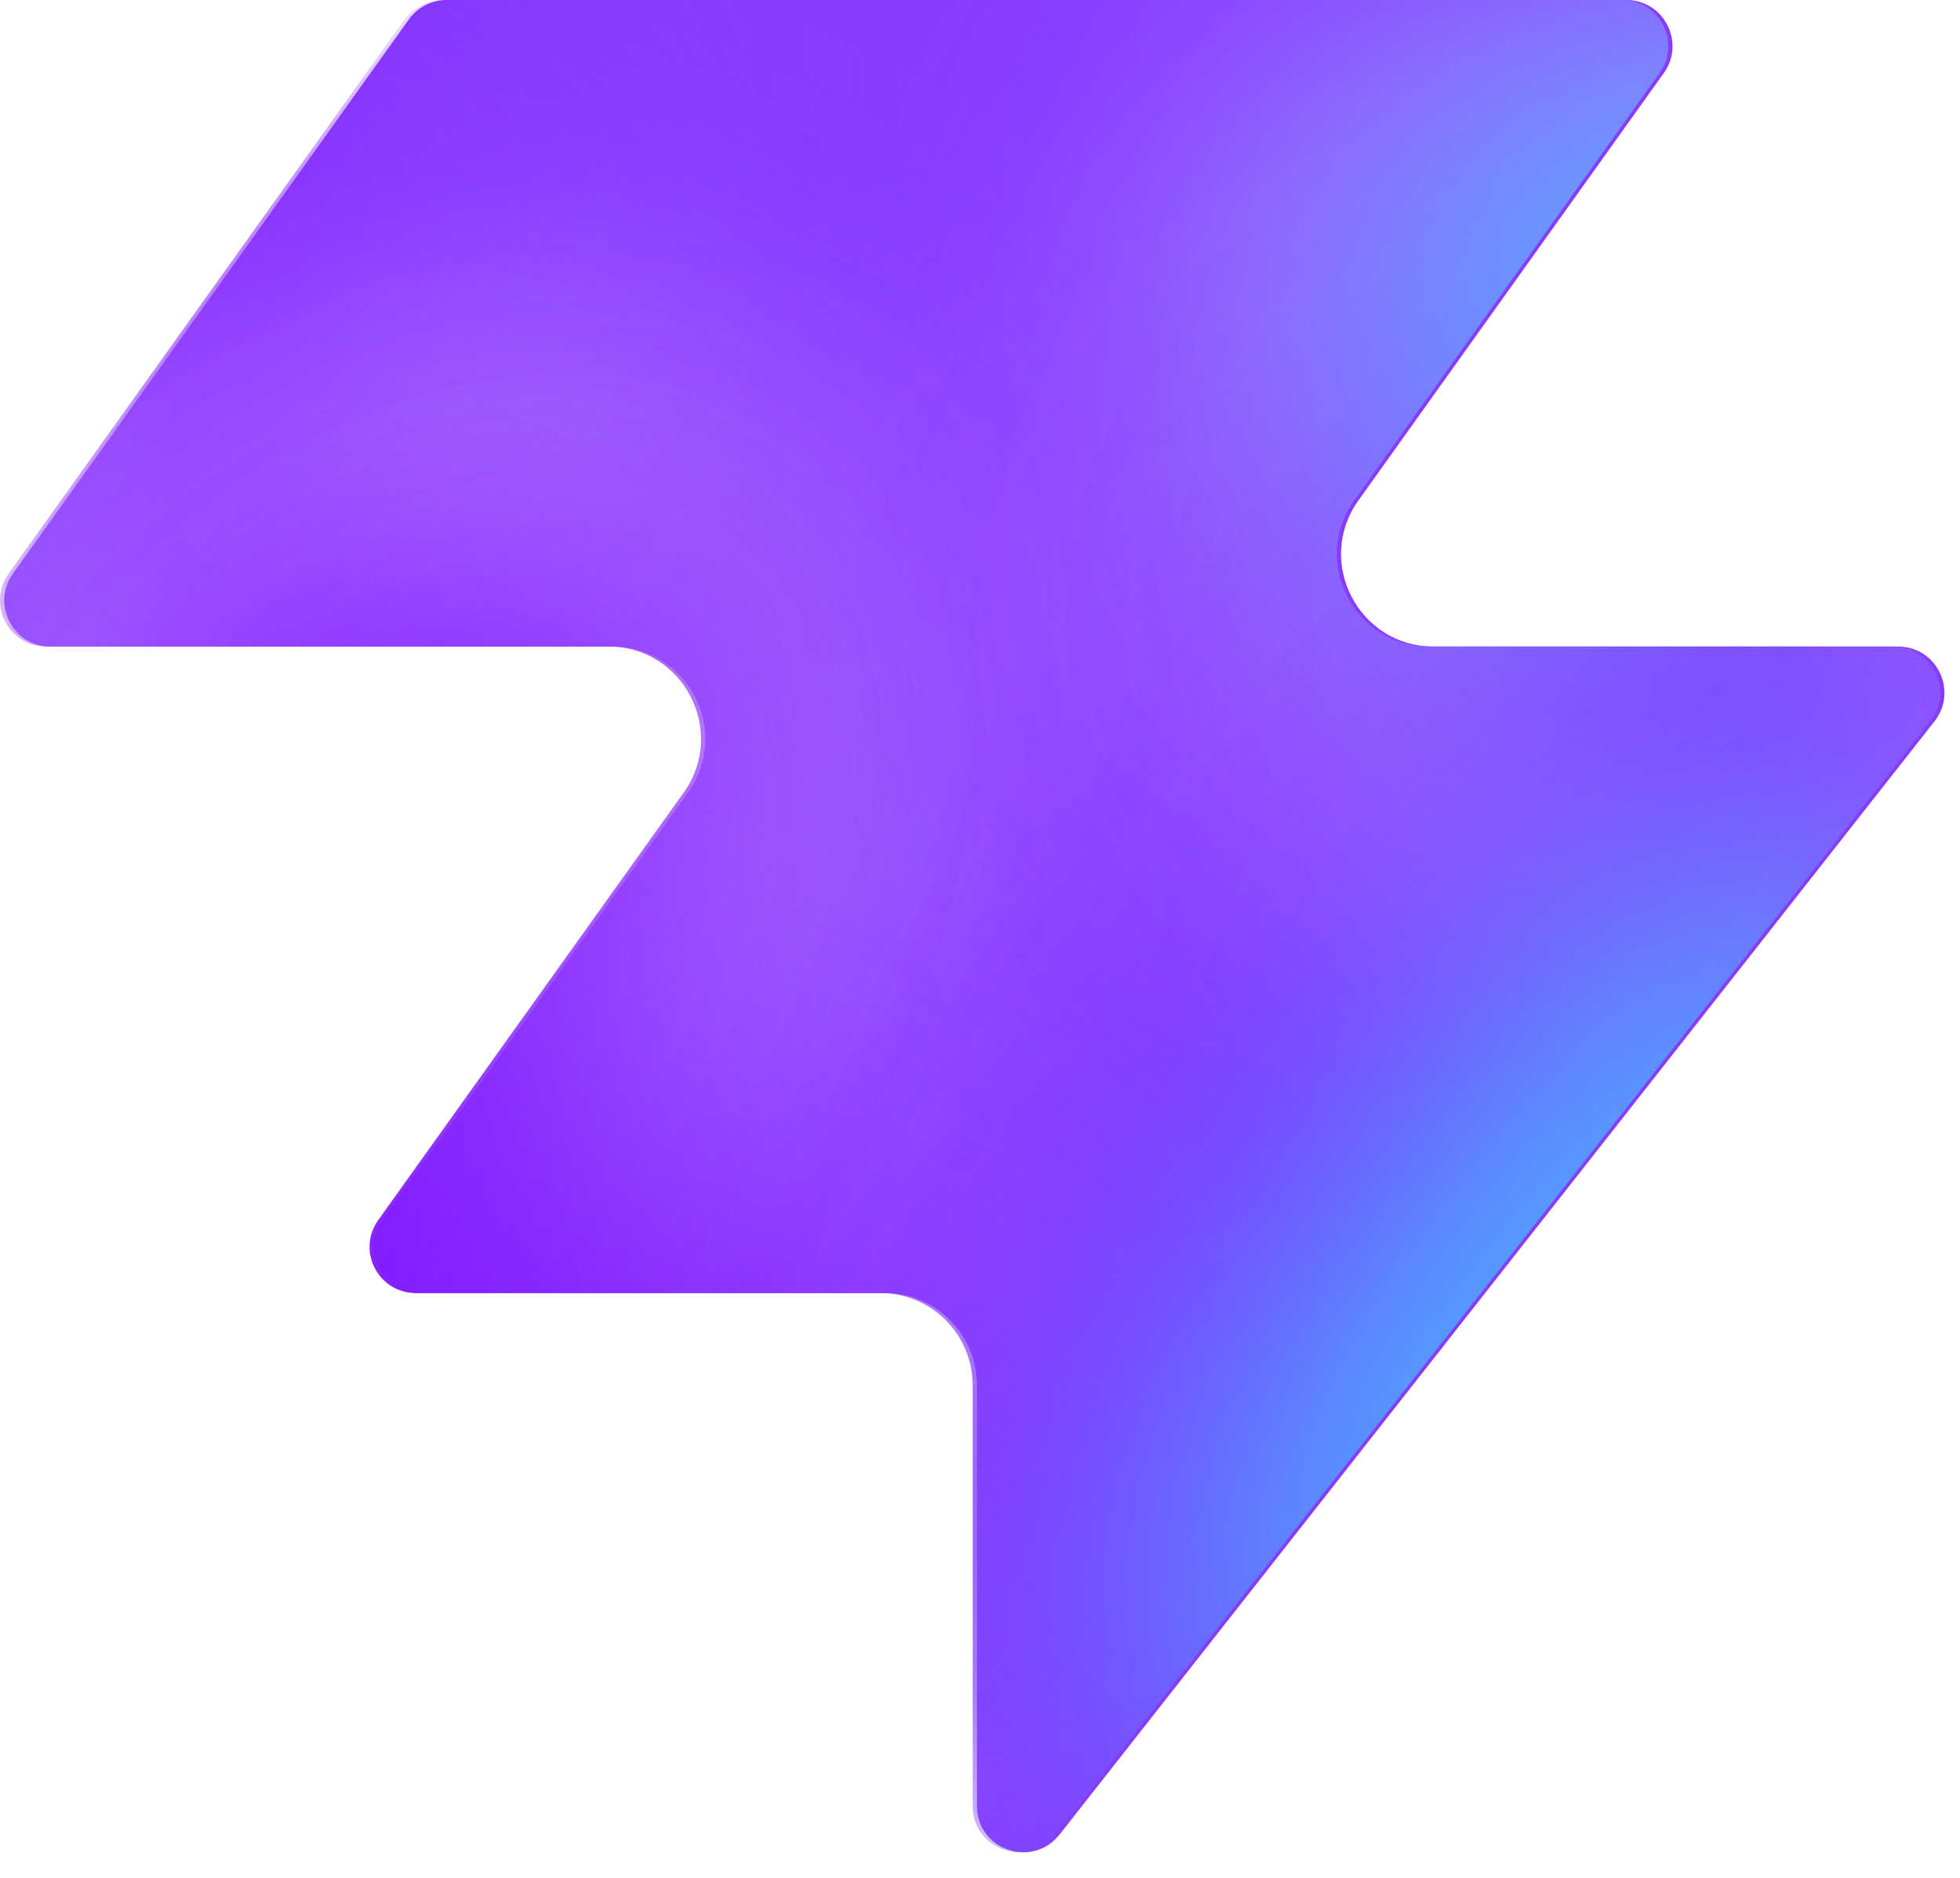
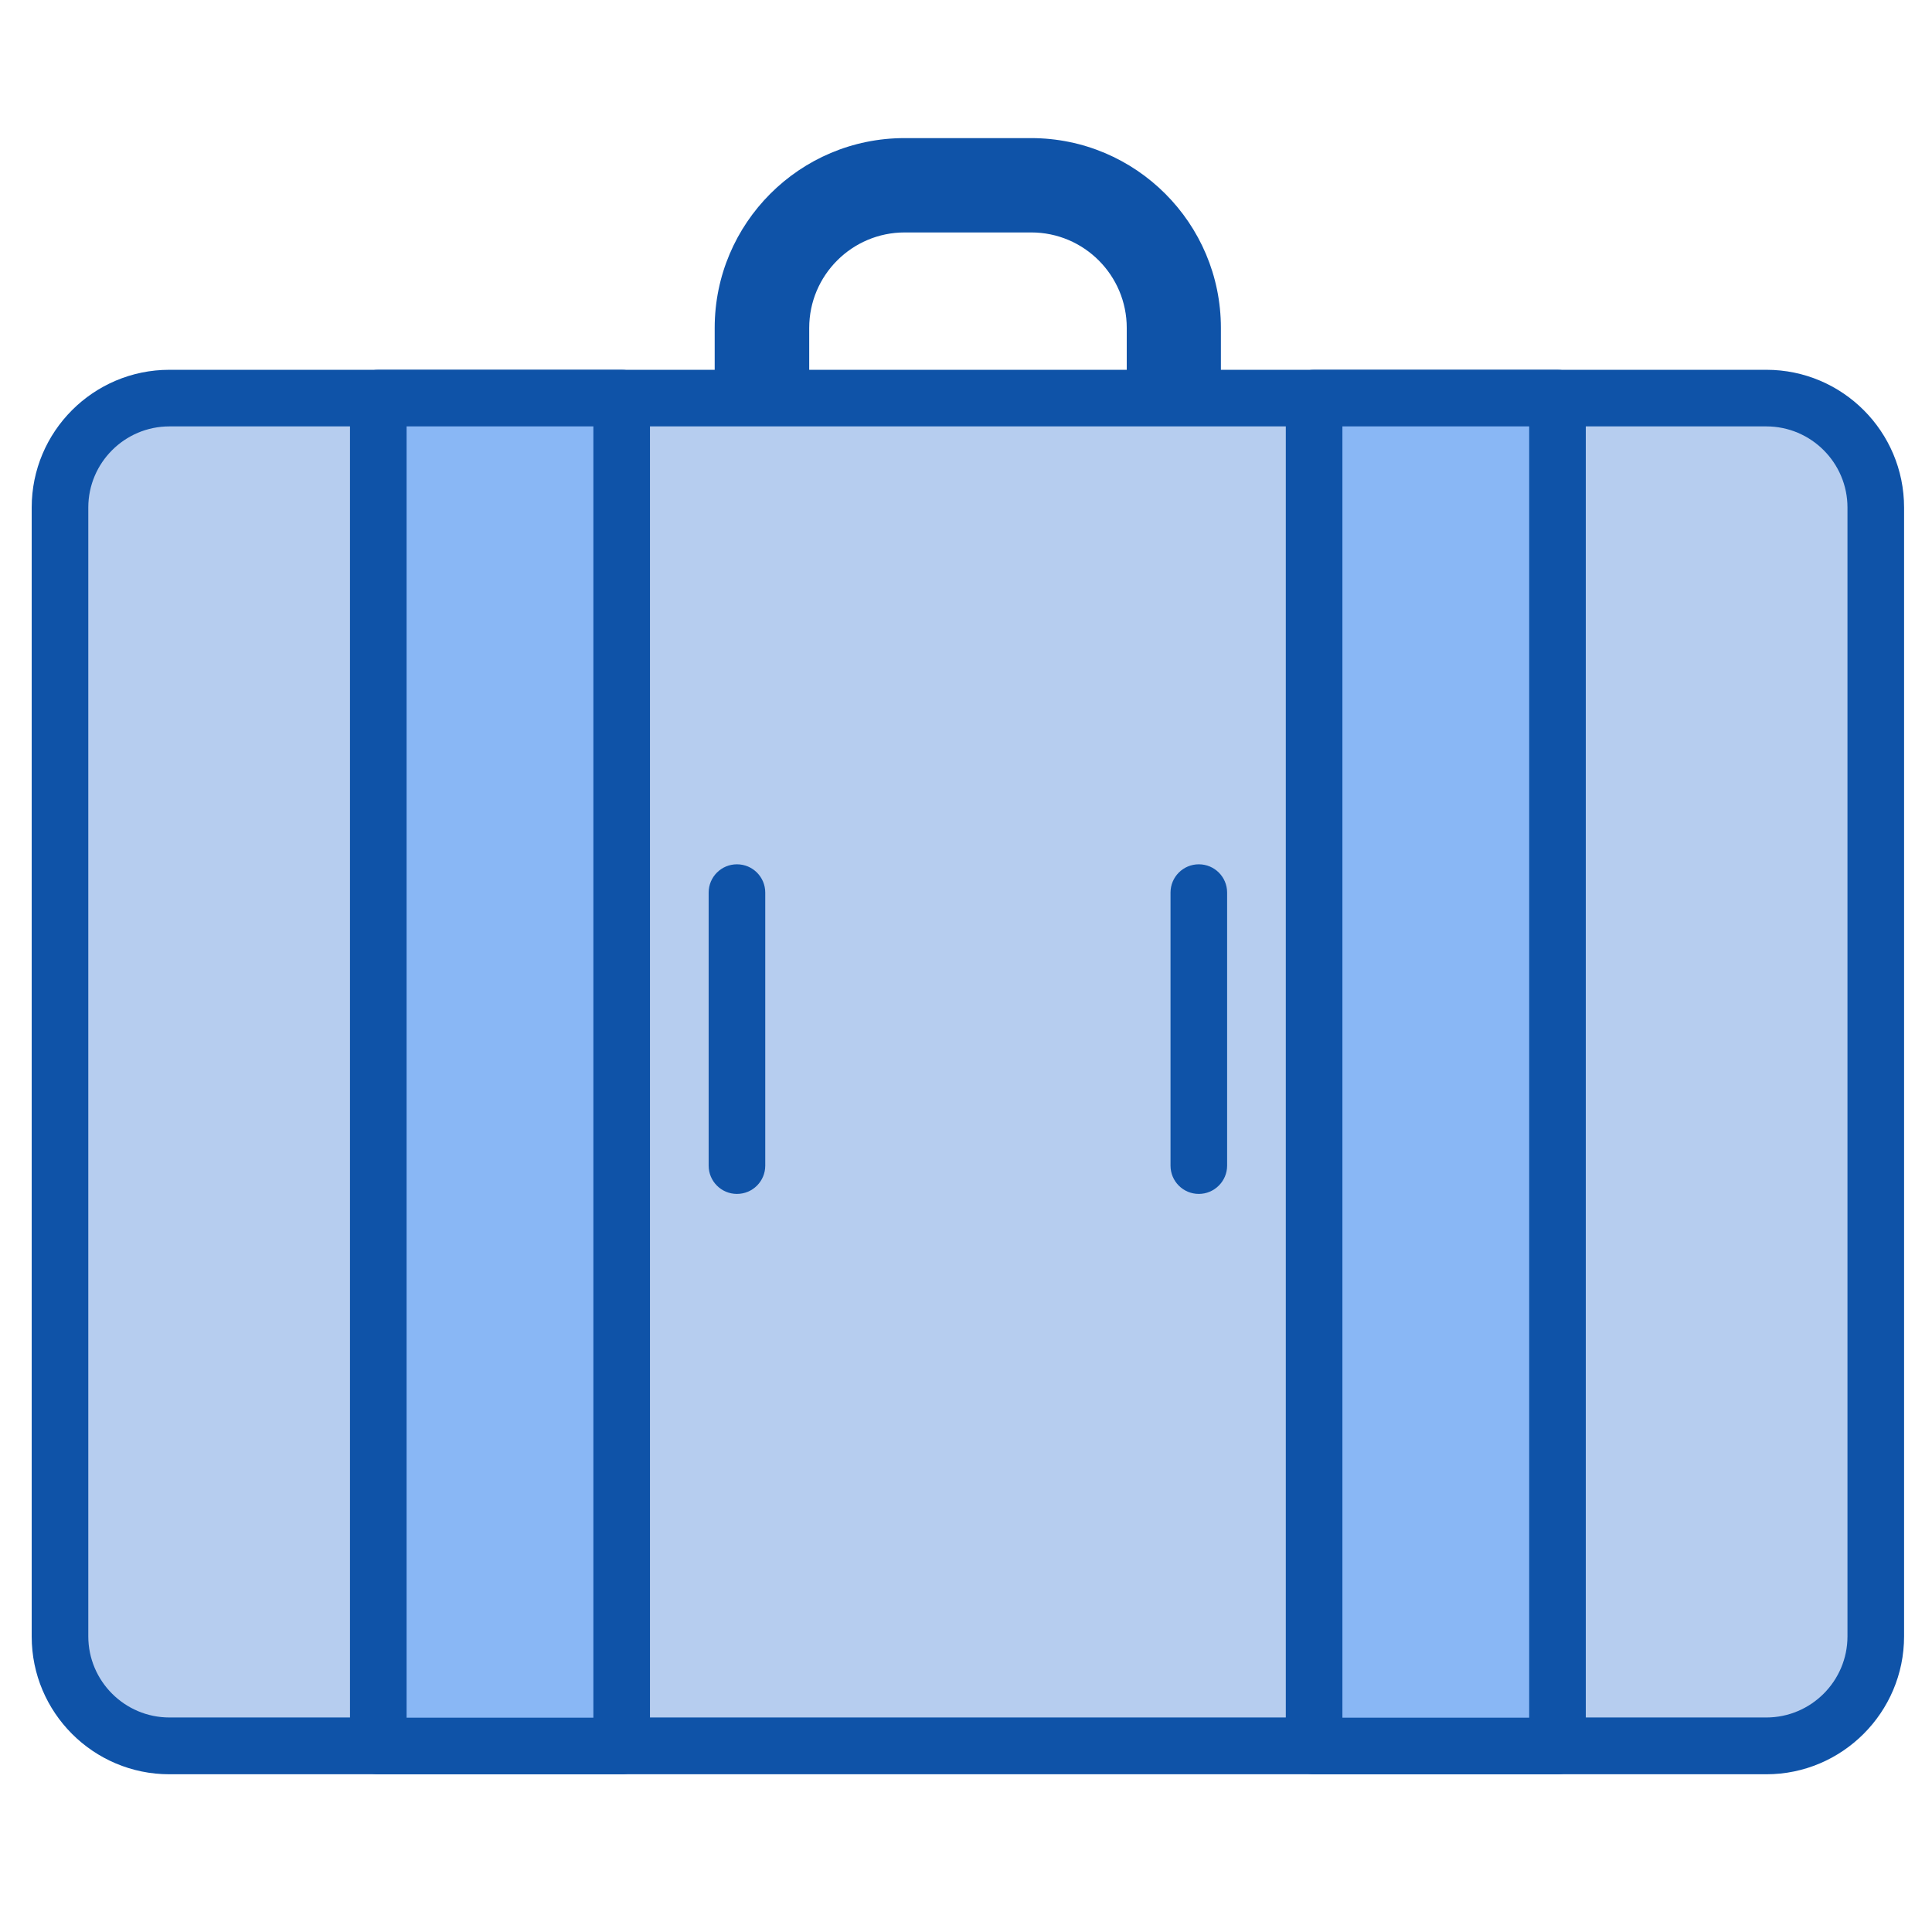
- <svg xmlns="http://www.w3.org/2000/svg" width="48" height="46" fill="none" viewBox="0 0 48 46">
-   <path fill="#863bff" d="M25.946 44.938c-.664.845-2.021.375-2.021-.698V33.937a2.26 2.26 0 0 0-2.262-2.262H10.287c-.92 0-1.456-1.04-.92-1.788l7.48-10.471c1.07-1.497 0-3.578-1.842-3.578H1.237c-.92 0-1.456-1.04-.92-1.788L10.013.474c.214-.297.556-.474.92-.474h28.894c.92 0 1.456 1.04.92 1.788l-7.48 10.471c-1.07 1.498 0 3.579 1.842 3.579h11.377c.943 0 1.473 1.088.89 1.83L25.947 44.94z" style="fill:#863bff;fill:color(display-p3 .525 .23 1);fill-opacity:1" />
-   <mask id="a" width="48" height="46" x="0" y="0" maskUnits="userSpaceOnUse" style="mask-type:alpha">
-     <path fill="#000" d="M25.842 44.938c-.664.844-2.021.375-2.021-.698V33.937a2.26 2.26 0 0 0-2.262-2.262H10.183c-.92 0-1.456-1.04-.92-1.788l7.48-10.471c1.07-1.498 0-3.579-1.842-3.579H1.133c-.92 0-1.456-1.04-.92-1.787L9.91.473c.214-.297.556-.474.92-.474h28.894c.92 0 1.456 1.04.92 1.788l-7.48 10.471c-1.07 1.498 0 3.578 1.842 3.578h11.377c.943 0 1.473 1.088.89 1.832L25.843 44.94z" style="fill:#000;fill-opacity:1" />
-   </mask>
-   <g mask="url(#a)">
-     <g filter="url(#b)">
-       <ellipse cx="5.508" cy="14.704" fill="#ede6ff" rx="5.508" ry="14.704" style="fill:#ede6ff;fill:color(display-p3 .927 .903 1);fill-opacity:1" transform="matrix(.00324 1 1 -.00324 -4.47 31.516)" />
-     </g>
-     <g filter="url(#c)">
-       <ellipse cx="10.399" cy="29.851" fill="#ede6ff" rx="10.399" ry="29.851" style="fill:#ede6ff;fill:color(display-p3 .927 .903 1);fill-opacity:1" transform="matrix(.00324 1 1 -.00324 -39.328 7.883)" />
-     </g>
-     <g filter="url(#d)">
-       <ellipse cx="5.508" cy="30.487" fill="#7e14ff" rx="5.508" ry="30.487" style="fill:#7e14ff;fill:color(display-p3 .492 .077 1);fill-opacity:1" transform="rotate(89.814 -25.913 -14.639)scale(1 -1)" />
-     </g>
-     <g filter="url(#e)">
-       <ellipse cx="5.508" cy="30.599" fill="#7e14ff" rx="5.508" ry="30.599" style="fill:#7e14ff;fill:color(display-p3 .492 .077 1);fill-opacity:1" transform="rotate(89.814 -32.644 -3.334)scale(1 -1)" />
-     </g>
-     <g filter="url(#f)">
-       <ellipse cx="5.508" cy="30.599" fill="#7e14ff" rx="5.508" ry="30.599" style="fill:#7e14ff;fill:color(display-p3 .492 .077 1);fill-opacity:1" transform="matrix(.00324 1 1 -.00324 -34.34 30.47)" />
-     </g>
-     <g filter="url(#g)">
-       <ellipse cx="14.072" cy="22.078" fill="#ede6ff" rx="14.072" ry="22.078" style="fill:#ede6ff;fill:color(display-p3 .927 .903 1);fill-opacity:1" transform="rotate(93.35 24.506 48.493)scale(-1 1)" />
-     </g>
-     <g filter="url(#h)">
-       <ellipse cx="3.47" cy="21.501" fill="#7e14ff" rx="3.47" ry="21.501" style="fill:#7e14ff;fill:color(display-p3 .492 .077 1);fill-opacity:1" transform="rotate(89.009 28.708 47.59)scale(-1 1)" />
-     </g>
-     <g filter="url(#i)">
-       <ellipse cx="3.47" cy="21.501" fill="#7e14ff" rx="3.47" ry="21.501" style="fill:#7e14ff;fill:color(display-p3 .492 .077 1);fill-opacity:1" transform="rotate(89.009 28.708 47.59)scale(-1 1)" />
-     </g>
-     <g filter="url(#j)">
-       <ellipse cx=".387" cy="8.972" fill="#7e14ff" rx="4.407" ry="29.108" style="fill:#7e14ff;fill:color(display-p3 .492 .077 1);fill-opacity:1" transform="rotate(39.51 .387 8.972)" />
-     </g>
-     <g filter="url(#k)">
-       <ellipse cx="47.523" cy="-6.092" fill="#7e14ff" rx="4.407" ry="29.108" style="fill:#7e14ff;fill:color(display-p3 .492 .077 1);fill-opacity:1" transform="rotate(37.892 47.523 -6.092)" />
-     </g>
-     <g filter="url(#l)">
-       <ellipse cx="41.412" cy="6.333" fill="#47bfff" rx="5.971" ry="9.665" style="fill:#47bfff;fill:color(display-p3 .28 .748 1);fill-opacity:1" transform="rotate(37.892 41.412 6.333)" />
-     </g>
-     <g filter="url(#m)">
-       <ellipse cx="-1.879" cy="38.332" fill="#7e14ff" rx="4.407" ry="29.108" style="fill:#7e14ff;fill:color(display-p3 .492 .077 1);fill-opacity:1" transform="rotate(37.892 -1.88 38.332)" />
-     </g>
-     <g filter="url(#n)">
-       <ellipse cx="-1.879" cy="38.332" fill="#7e14ff" rx="4.407" ry="29.108" style="fill:#7e14ff;fill:color(display-p3 .492 .077 1);fill-opacity:1" transform="rotate(37.892 -1.88 38.332)" />
-     </g>
-     <g filter="url(#o)">
-       <ellipse cx="35.651" cy="29.907" fill="#7e14ff" rx="4.407" ry="29.108" style="fill:#7e14ff;fill:color(display-p3 .492 .077 1);fill-opacity:1" transform="rotate(37.892 35.651 29.907)" />
-     </g>
-     <g filter="url(#p)">
-       <ellipse cx="38.418" cy="32.4" fill="#47bfff" rx="5.971" ry="15.297" style="fill:#47bfff;fill:color(display-p3 .28 .748 1);fill-opacity:1" transform="rotate(37.892 38.418 32.4)" />
-     </g>
-   </g>
-   <defs>
-     <filter id="b" width="60.045" height="41.654" x="-19.77" y="16.149" color-interpolation-filters="sRGB" filterUnits="userSpaceOnUse">
-       <feFlood flood-opacity="0" result="BackgroundImageFix" />
-       <feBlend in="SourceGraphic" in2="BackgroundImageFix" result="shape" />
-       <feGaussianBlur result="effect1_foregroundBlur_2002_17158" stdDeviation="7.659" />
-     </filter>
-     <filter id="c" width="90.34" height="51.437" x="-54.613" y="-7.533" color-interpolation-filters="sRGB" filterUnits="userSpaceOnUse">
-       <feFlood flood-opacity="0" result="BackgroundImageFix" />
-       <feBlend in="SourceGraphic" in2="BackgroundImageFix" result="shape" />
-       <feGaussianBlur result="effect1_foregroundBlur_2002_17158" stdDeviation="7.659" />
-     </filter>
-     <filter id="d" width="79.355" height="29.4" x="-49.64" y="2.03" color-interpolation-filters="sRGB" filterUnits="userSpaceOnUse">
-       <feFlood flood-opacity="0" result="BackgroundImageFix" />
-       <feBlend in="SourceGraphic" in2="BackgroundImageFix" result="shape" />
-       <feGaussianBlur result="effect1_foregroundBlur_2002_17158" stdDeviation="4.596" />
-     </filter>
-     <filter id="e" width="79.579" height="29.4" x="-45.045" y="20.029" color-interpolation-filters="sRGB" filterUnits="userSpaceOnUse">
-       <feFlood flood-opacity="0" result="BackgroundImageFix" />
-       <feBlend in="SourceGraphic" in2="BackgroundImageFix" result="shape" />
-       <feGaussianBlur result="effect1_foregroundBlur_2002_17158" stdDeviation="4.596" />
-     </filter>
-     <filter id="f" width="79.579" height="29.4" x="-43.513" y="21.178" color-interpolation-filters="sRGB" filterUnits="userSpaceOnUse">
-       <feFlood flood-opacity="0" result="BackgroundImageFix" />
-       <feBlend in="SourceGraphic" in2="BackgroundImageFix" result="shape" />
-       <feGaussianBlur result="effect1_foregroundBlur_2002_17158" stdDeviation="4.596" />
-     </filter>
-     <filter id="g" width="74.749" height="58.852" x="15.756" y="-17.901" color-interpolation-filters="sRGB" filterUnits="userSpaceOnUse">
-       <feFlood flood-opacity="0" result="BackgroundImageFix" />
-       <feBlend in="SourceGraphic" in2="BackgroundImageFix" result="shape" />
-       <feGaussianBlur result="effect1_foregroundBlur_2002_17158" stdDeviation="7.659" />
-     </filter>
-     <filter id="h" width="61.377" height="25.362" x="23.548" y="2.284" color-interpolation-filters="sRGB" filterUnits="userSpaceOnUse">
-       <feFlood flood-opacity="0" result="BackgroundImageFix" />
-       <feBlend in="SourceGraphic" in2="BackgroundImageFix" result="shape" />
-       <feGaussianBlur result="effect1_foregroundBlur_2002_17158" stdDeviation="4.596" />
-     </filter>
-     <filter id="i" width="61.377" height="25.362" x="23.548" y="2.284" color-interpolation-filters="sRGB" filterUnits="userSpaceOnUse">
-       <feFlood flood-opacity="0" result="BackgroundImageFix" />
-       <feBlend in="SourceGraphic" in2="BackgroundImageFix" result="shape" />
-       <feGaussianBlur result="effect1_foregroundBlur_2002_17158" stdDeviation="4.596" />
-     </filter>
-     <filter id="j" width="56.045" height="63.649" x="-27.636" y="-22.853" color-interpolation-filters="sRGB" filterUnits="userSpaceOnUse">
-       <feFlood flood-opacity="0" result="BackgroundImageFix" />
-       <feBlend in="SourceGraphic" in2="BackgroundImageFix" result="shape" />
-       <feGaussianBlur result="effect1_foregroundBlur_2002_17158" stdDeviation="4.596" />
-     </filter>
-     <filter id="k" width="54.814" height="64.646" x="20.116" y="-38.415" color-interpolation-filters="sRGB" filterUnits="userSpaceOnUse">
-       <feFlood flood-opacity="0" result="BackgroundImageFix" />
-       <feBlend in="SourceGraphic" in2="BackgroundImageFix" result="shape" />
-       <feGaussianBlur result="effect1_foregroundBlur_2002_17158" stdDeviation="4.596" />
-     </filter>
-     <filter id="l" width="33.541" height="35.313" x="24.641" y="-11.323" color-interpolation-filters="sRGB" filterUnits="userSpaceOnUse">
-       <feFlood flood-opacity="0" result="BackgroundImageFix" />
-       <feBlend in="SourceGraphic" in2="BackgroundImageFix" result="shape" />
-       <feGaussianBlur result="effect1_foregroundBlur_2002_17158" stdDeviation="4.596" />
-     </filter>
-     <filter id="m" width="54.814" height="64.646" x="-29.286" y="6.009" color-interpolation-filters="sRGB" filterUnits="userSpaceOnUse">
-       <feFlood flood-opacity="0" result="BackgroundImageFix" />
-       <feBlend in="SourceGraphic" in2="BackgroundImageFix" result="shape" />
-       <feGaussianBlur result="effect1_foregroundBlur_2002_17158" stdDeviation="4.596" />
-     </filter>
-     <filter id="n" width="54.814" height="64.646" x="-29.286" y="6.009" color-interpolation-filters="sRGB" filterUnits="userSpaceOnUse">
-       <feFlood flood-opacity="0" result="BackgroundImageFix" />
-       <feBlend in="SourceGraphic" in2="BackgroundImageFix" result="shape" />
-       <feGaussianBlur result="effect1_foregroundBlur_2002_17158" stdDeviation="4.596" />
-     </filter>
-     <filter id="o" width="54.814" height="64.646" x="8.244" y="-2.416" color-interpolation-filters="sRGB" filterUnits="userSpaceOnUse">
-       <feFlood flood-opacity="0" result="BackgroundImageFix" />
-       <feBlend in="SourceGraphic" in2="BackgroundImageFix" result="shape" />
-       <feGaussianBlur result="effect1_foregroundBlur_2002_17158" stdDeviation="4.596" />
-     </filter>
-     <filter id="p" width="39.409" height="43.623" x="18.713" y="10.588" color-interpolation-filters="sRGB" filterUnits="userSpaceOnUse">
-       <feFlood flood-opacity="0" result="BackgroundImageFix" />
-       <feBlend in="SourceGraphic" in2="BackgroundImageFix" result="shape" />
-       <feGaussianBlur result="effect1_foregroundBlur_2002_17158" stdDeviation="4.596" />
-     </filter>
-   </defs>
+ <svg xmlns="http://www.w3.org/2000/svg" width="800px" height="800px" viewBox="0 0 1024 1024" class="icon" version="1.1">
+   <path d="M546.5 408h-67.1c-55.5 0-100.6-45.1-100.6-100.6V173.8c0-55.5 45.1-100.6 100.6-100.6h67.1c55.5 0 100.6 45.1 100.6 100.6v133.6c0 55.5-45.1 100.6-100.6 100.6z m-67-284.8c-27.9 0-50.6 22.7-50.6 50.6v133.6c0 27.9 22.7 50.6 50.6 50.6h67.1c27.9 0 50.6-22.7 50.6-50.6V173.8c0-27.9-22.7-50.6-50.6-50.6h-67.1z" fill="#0F53A8" />
+   <path d="M936.2 925.4H89.8c-32 0-58-26-58-58V269c0-32 26-58 58-58h846.4c32 0 58 26 58 58v598.3c0 32.1-26 58.1-58 58.1z" fill="#B6CDEF" />
+   <path d="M936.2 940.4H89.8c-40.3 0-73-32.7-73-73V269c0-40.3 32.7-73 73-73h846.4c40.3 0 73 32.7 73 73v598.3c0 40.3-32.8 73.1-73 73.1zM89.8 226c-23.7 0-43 19.3-43 43v598.3c0 23.7 19.3 43 43 43h846.4c23.7 0 43-19.3 43-43V269c0-23.7-19.3-43-43-43H89.8z" fill="#0F53A8" />
+   <path d="M200.5 211h129v714.3h-129z" fill="#89B7F5" />
+   <path d="M329.5 940.4h-129c-8.3 0-15-6.7-15-15V211c0-8.3 6.7-15 15-15h129c8.3 0 15 6.7 15 15v714.3c0 8.4-6.8 15.1-15 15.1z m-114-30h99V226h-99v684.4z" fill="#0F53A8" />
+   <path d="M696.5 211h129v714.3h-129z" fill="#89B7F5" />
+   <path d="M825.5 940.4h-129c-8.3 0-15-6.7-15-15V211c0-8.3 6.7-15 15-15h129c8.3 0 15 6.7 15 15v714.3c0 8.4-6.7 15.1-15 15.1z m-114-30h99V226h-99v684.4z" fill="#0F53A8" />
+   <path d="M390.6 632.8c-8.3 0-15-6.7-15-15V473.1c0-8.3 6.7-15 15-15s15 6.7 15 15v144.7c0 8.3-6.7 15-15 15zM635.4 632.8c-8.3 0-15-6.7-15-15V473.1c0-8.3 6.7-15 15-15s15 6.7 15 15v144.7c0 8.3-6.8 15-15 15z" fill="#0F53A8" />
</svg>
